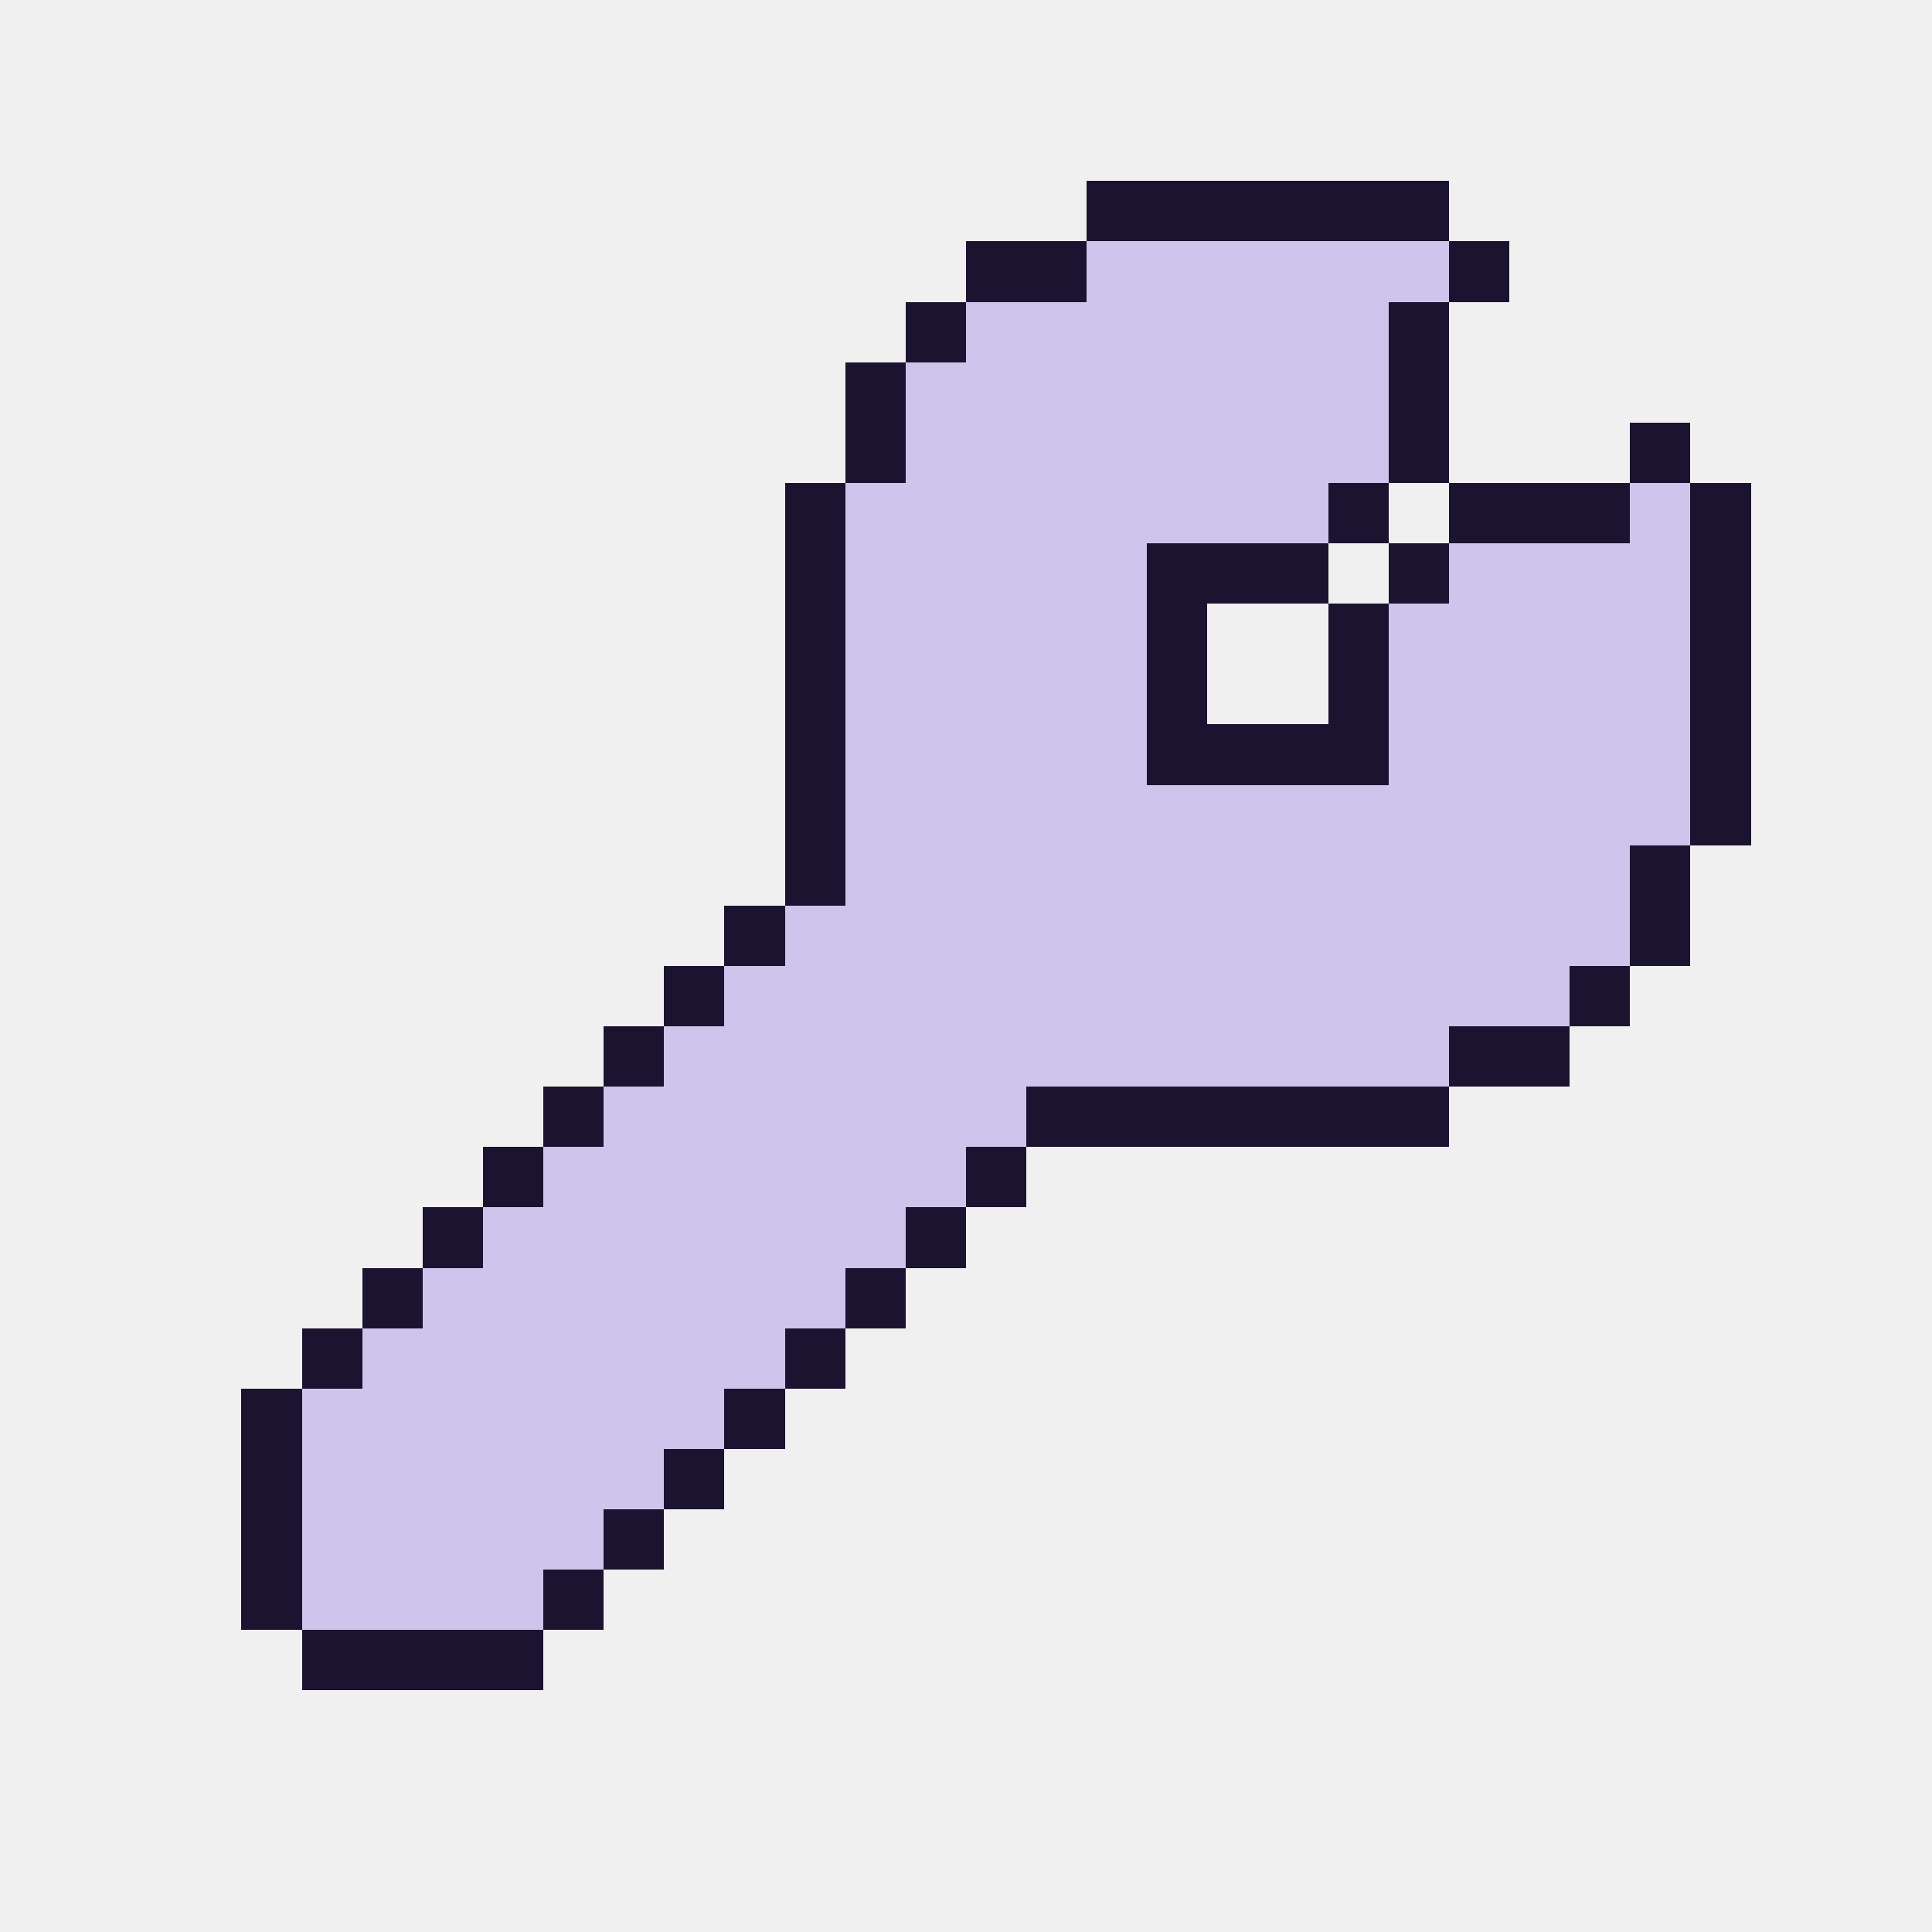
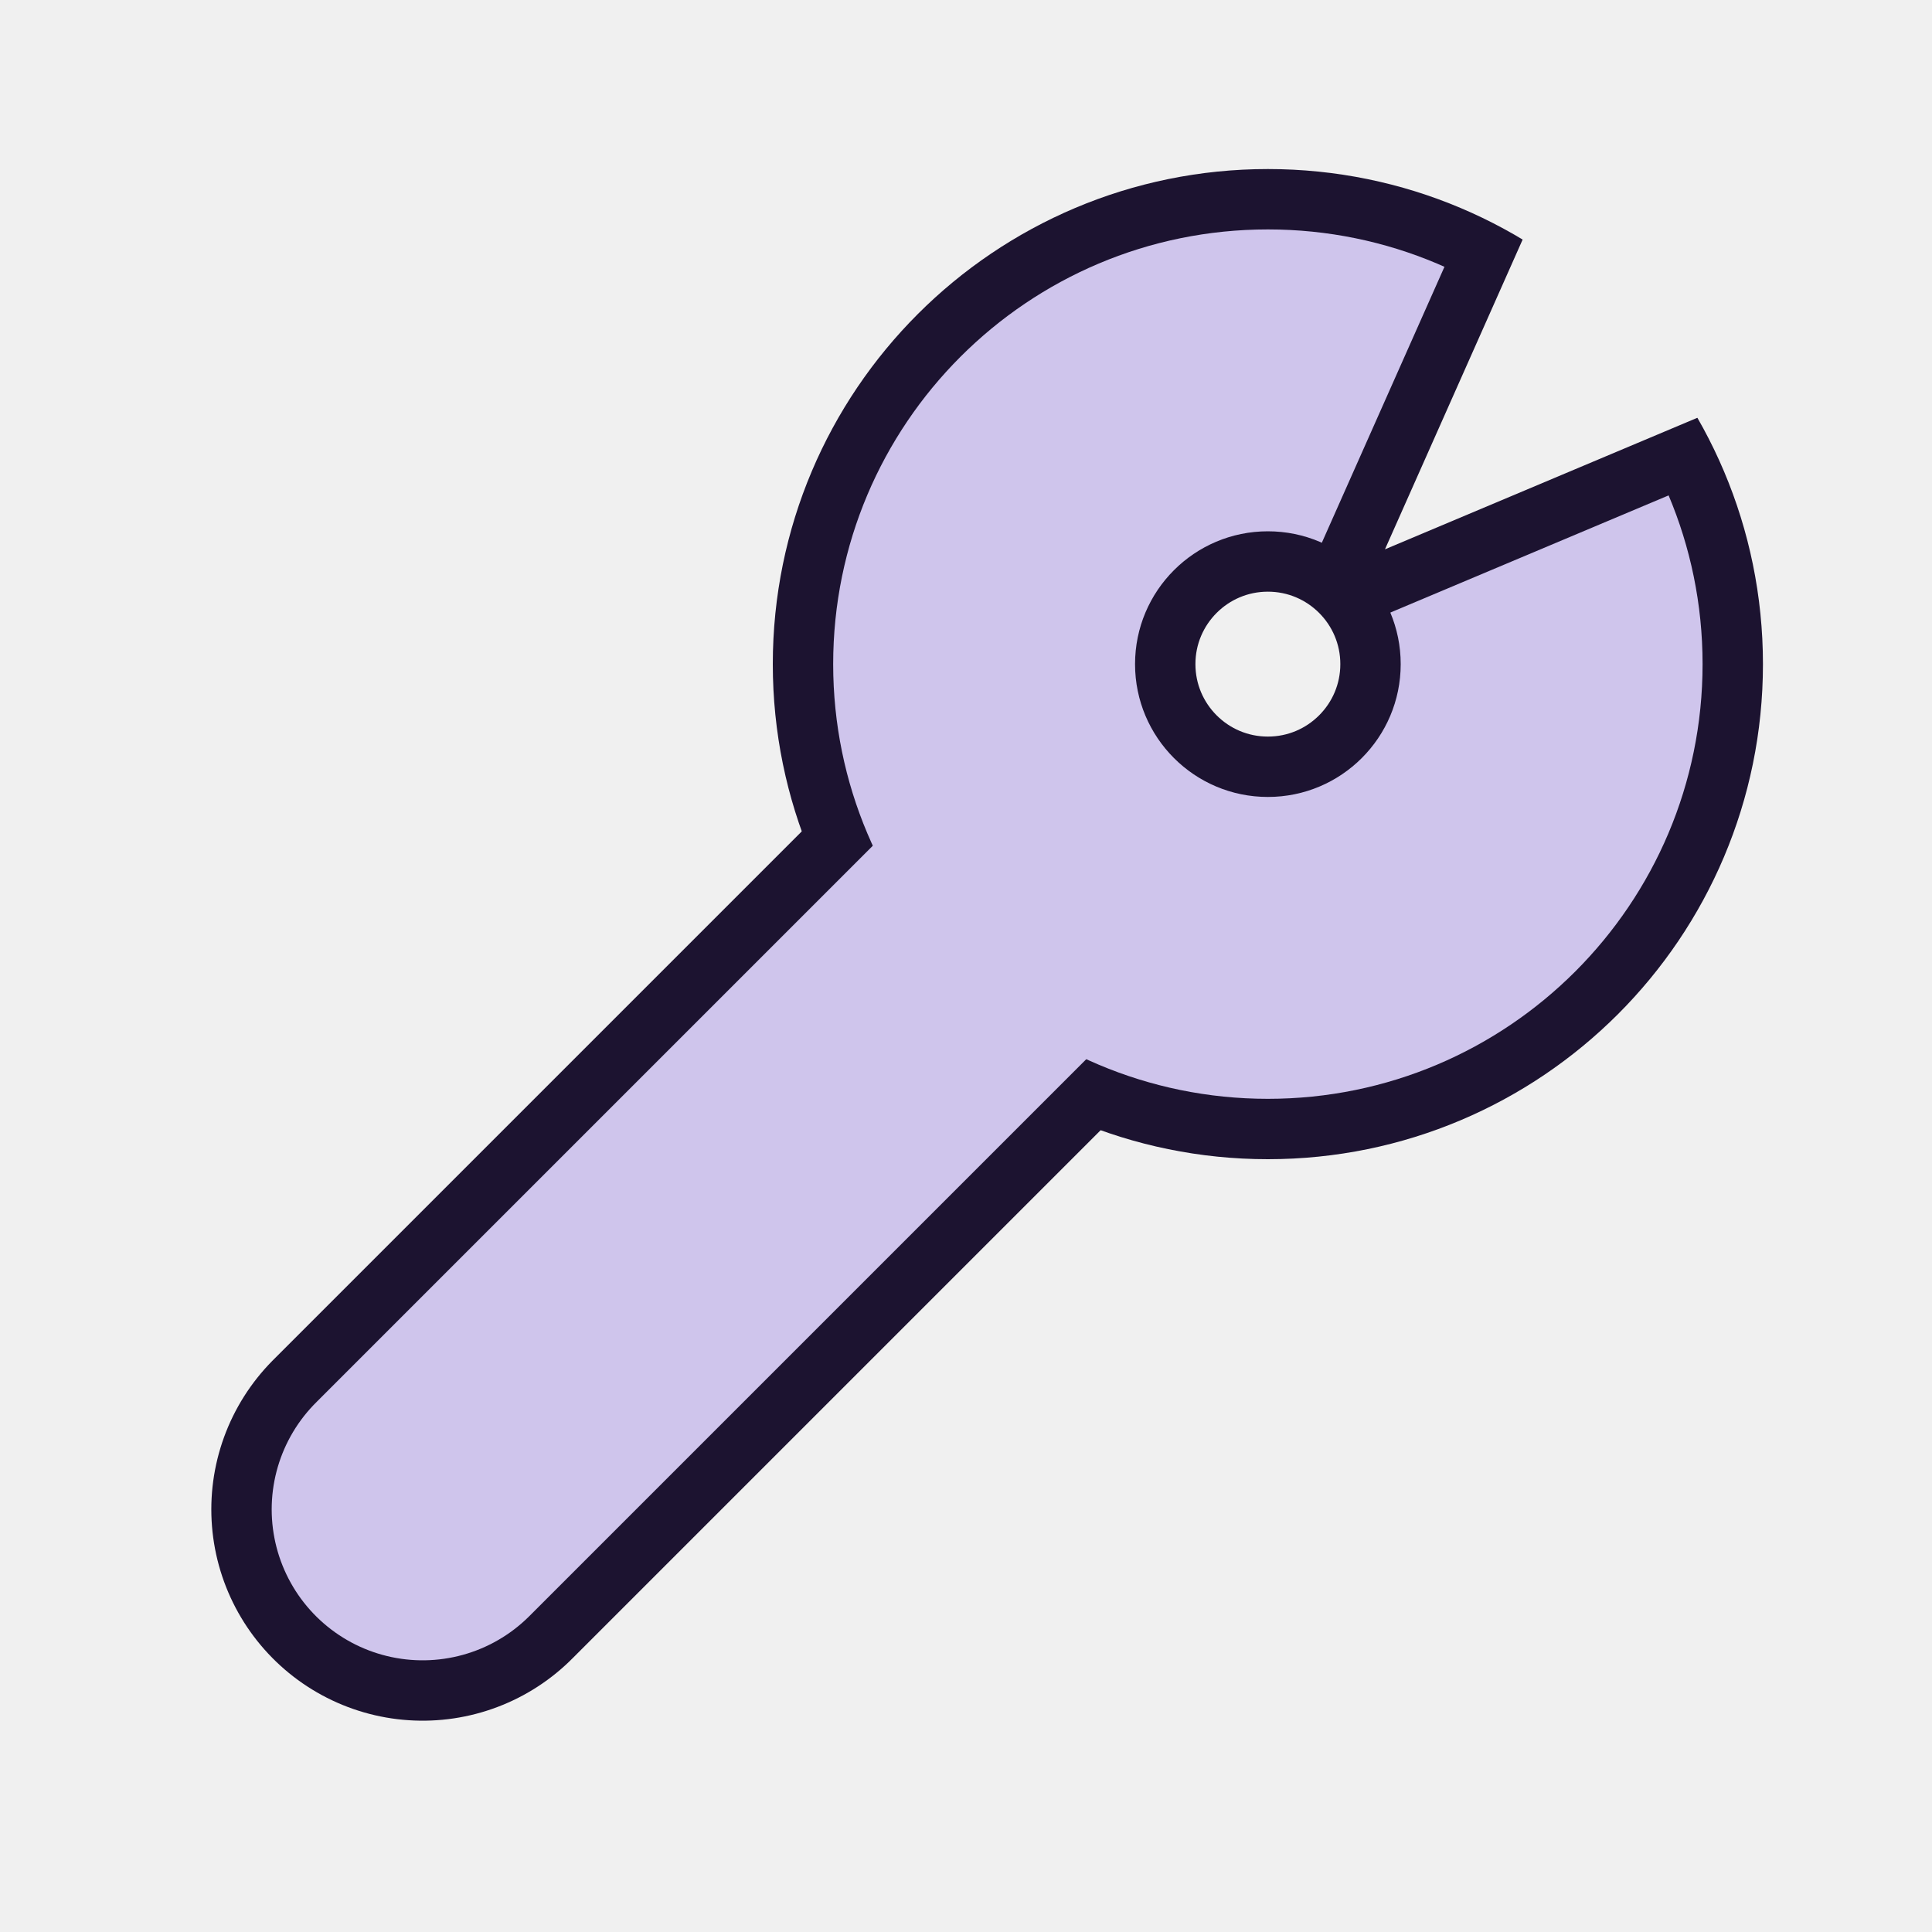
- <svg xmlns="http://www.w3.org/2000/svg" viewBox="0 0 32 32" width="32" height="32" shape-rendering="crispEdges">
-   <style>.l{display:none}@media (min-width:48px){.s{display:none}.l{display:inline}}</style>
-   <g class="s">
-     <path fill="#1c1330" d="M18 3h6v1h-6zM16 4h2v1h-2zM24 4h1v1h-1zM15 5h1v1h-1zM23 5h1v3h-1zM14 6h1v2h-1zM27 7h1v1h-1zM13 8h1v7h-1zM22 8h1v1h-1zM24 8h3v1h-3zM28 8h1v6h-1zM19 9h3v1h-3zM23 9h1v1h-1zM19 10h1v2h-1zM22 10h1v2h-1zM19 12h4v1h-4zM27 14h1v2h-1zM12 15h1v1h-1zM11 16h1v1h-1zM26 16h1v1h-1zM10 17h1v1h-1zM24 17h2v1h-2zM9 18h1v1h-1zM17 18h7v1h-7zM8 19h1v1h-1zM16 19h1v1h-1zM7 20h1v1h-1zM15 20h1v1h-1zM6 21h1v1h-1zM14 21h1v1h-1zM5 22h1v1h-1zM13 22h1v1h-1zM4 23h1v4h-1zM12 23h1v1h-1zM11 24h1v1h-1zM10 25h1v1h-1zM9 26h1v1h-1zM5 27h4v1h-4z" />
-     <path fill="#cfc5ec" d="M18 4h6v1h-6zM16 5h7v1h-7zM15 6h8v2h-8zM14 8h8v1h-8zM27 8h1v1h-1zM14 9h5v4h-5zM24 9h4v1h-4zM23 10h5v3h-5zM14 13h14v1h-14zM14 14h13v1h-13zM13 15h14v1h-14zM12 16h14v1h-14zM11 17h13v1h-13zM10 18h7v1h-7zM9 19h7v1h-7zM8 20h7v1h-7zM7 21h7v1h-7zM6 22h7v1h-7zM5 23h7v1h-7zM5 24h6v1h-6zM5 25h5v1h-5zM5 26h4v1h-4z" />
+ <svg xmlns="http://www.w3.org/2000/svg" viewBox="0 0 32 32" width="32" height="32" stroke-linecap="round" stroke-linejoin="round">
+   <defs>
+     <mask id="o2" maskUnits="userSpaceOnUse" x="-2" y="-2" width="36" height="36">
+       <rect x="-2" y="-2" width="36" height="36" fill="#fff" />
+       <polygon points="21,11 25,2 30.5,7" fill="#000" stroke="#fff" stroke-width="2" />
+     </mask>
+     <mask id="p2" maskUnits="userSpaceOnUse" x="-2" y="-2" width="36" height="36">
+       <rect x="-2" y="-2" width="36" height="36" fill="#fff" />
+       <polygon points="21,11 25,2 30.5,7" fill="#000" />
+     </mask>
+     <mask id="o3" maskUnits="userSpaceOnUse" x="-2" y="-2" width="36" height="36">
+       <rect x="-2" y="-2" width="36" height="36" fill="#fff" />
+       <circle cx="21" cy="11" r="2.2" fill="#000" stroke="#fff" stroke-width="2" />
+     </mask>
+     <mask id="p3" maskUnits="userSpaceOnUse" x="-2" y="-2" width="36" height="36">
+       <rect x="-2" y="-2" width="36" height="36" fill="#fff" />
+       <circle cx="21" cy="11" r="2.2" fill="#000" />
+     </mask>
+   </defs>
+   <g mask="url(#o3)">
+     <g mask="url(#o2)">
+       <polyline points="7,25 19,13" fill="none" stroke="#1c1330" stroke-width="7" />
+       <circle cx="21" cy="11" r="7.2" fill="#1c1330" stroke="#1c1330" stroke-width="2" />
+     </g>
  </g>
-   <g class="l" transform="scale(.5)">
-     <path fill="#1c1330" d="M37 7h10v1h-10zM35 8h2v1h-2zM47 8h1v1h-1zM33 9h2v1h-2zM48 9h1v1h-1zM32 10h1v1h-1zM47 10h1v2h-1zM31 11h1v1h-1zM30 12h1v1h-1zM46 12h1v2h-1zM29 13h1v2h-1zM45 14h1v2h-1zM28 15h1v2h-1zM44 16h1v2h-1zM53 16h3v1h-3zM27 17h1v10h-1zM50 17h3v1h-3zM56 17h1v10h-1zM39 18h5v1h-5zM48 18h2v1h-2zM38 19h1v6h-1zM46 19h2v1h-2zM45 20h1v5h-1zM39 25h6v1h-6zM28 27h1v1h-1zM55 27h1v2h-1zM27 28h1v1h-1zM26 29h1v1h-1zM54 29h1v2h-1zM25 30h1v1h-1zM24 31h1v1h-1zM53 31h1v1h-1zM23 32h1v1h-1zM52 32h1v1h-1zM22 33h1v1h-1zM51 33h1v1h-1zM21 34h1v1h-1zM49 34h2v1h-2zM20 35h1v1h-1zM36 35h1v1h-1zM47 35h2v1h-2zM19 36h1v1h-1zM35 36h1v1h-1zM37 36h10v1h-10zM18 37h1v1h-1zM34 37h1v1h-1zM17 38h1v1h-1zM33 38h1v1h-1zM16 39h1v1h-1zM32 39h1v1h-1zM15 40h1v1h-1zM31 40h1v1h-1zM14 41h1v1h-1zM30 41h1v1h-1zM13 42h1v1h-1zM29 42h1v1h-1zM12 43h1v1h-1zM28 43h1v1h-1zM11 44h1v1h-1zM27 44h1v1h-1zM10 45h1v1h-1zM26 45h1v1h-1zM9 46h1v2h-1zM25 46h1v1h-1zM24 47h1v1h-1zM8 48h1v4h-1zM23 48h1v1h-1zM22 49h1v1h-1zM21 50h1v1h-1zM20 51h1v1h-1zM9 52h1v2h-1zM19 52h1v1h-1zM18 53h1v1h-1zM10 54h2v1h-2zM16 54h2v1h-2zM12 55h4v1h-4z" />
-     <path fill="#cfc5ec" d="M37 8h10v1h-10zM35 9h13v1h-13zM33 10h14v1h-14zM32 11h15v1h-15zM31 12h15v1h-15zM30 13h16v1h-16zM30 14h15v1h-15zM29 15h16v1h-16zM29 16h15v1h-15zM28 17h16v1h-16zM53 17h3v1h-3zM28 18h11v1h-11zM50 18h6v1h-6zM28 19h10v6h-10zM48 19h8v1h-8zM46 20h10v5h-10zM28 25h11v1h-11zM45 25h11v1h-11zM28 26h28v1h-28zM29 27h26v1h-26zM28 28h27v1h-27zM27 29h27v1h-27zM26 30h28v1h-28zM25 31h28v1h-28zM24 32h28v1h-28zM23 33h28v1h-28zM22 34h27v1h-27zM21 35h15v1h-15zM37 35h10v1h-10zM20 36h15v1h-15zM19 37h15v1h-15zM18 38h15v1h-15zM17 39h15v1h-15zM16 40h15v1h-15zM15 41h15v1h-15zM14 42h15v1h-15zM13 43h15v1h-15zM12 44h15v1h-15zM11 45h15v1h-15zM10 46h15v1h-15zM10 47h14v1h-14zM9 48h14v1h-14zM9 49h13v1h-13zM9 50h12v1h-12zM9 51h11v1h-11zM10 52h9v1h-9zM10 53h8v1h-8zM12 54h4v1h-4z" />
+   <g mask="url(#p3)">
+     <g mask="url(#p2)">
+       <polyline points="7,25 19,13" fill="none" stroke="#cfc5ec" stroke-width="5" />
+       <circle cx="21" cy="11" r="7.2" fill="#cfc5ec" />
+     </g>
  </g>
</svg>
